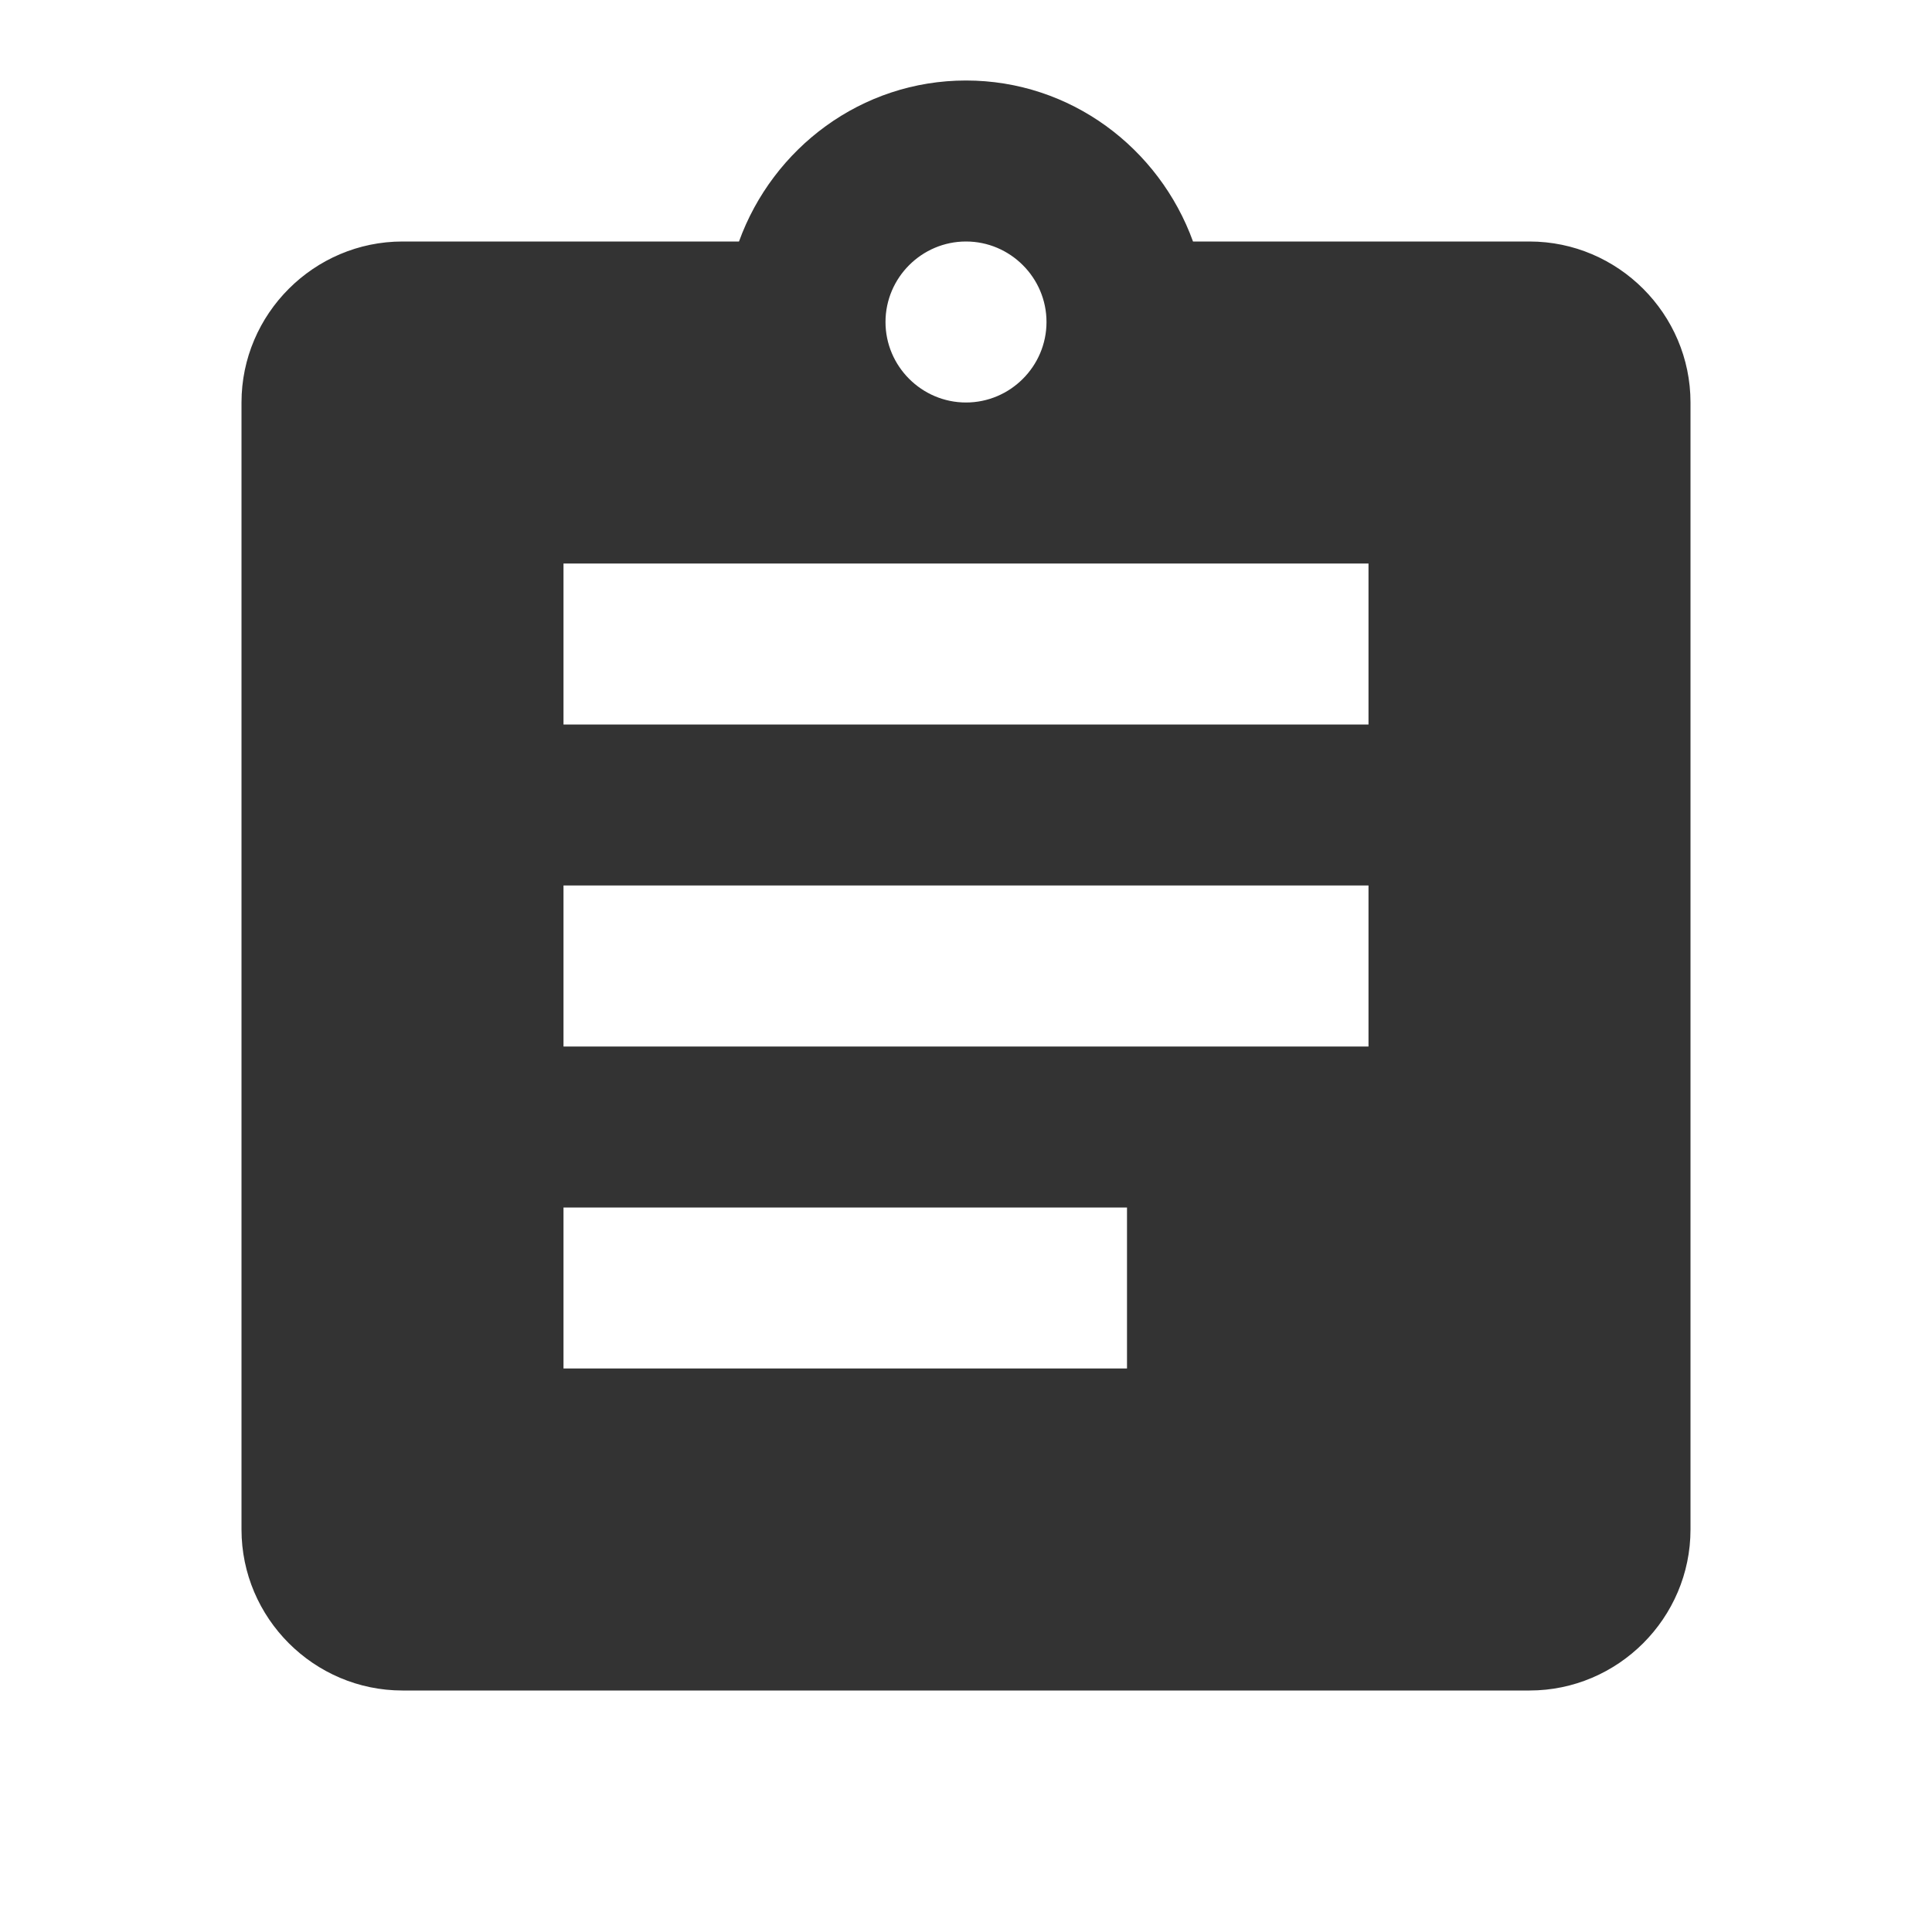
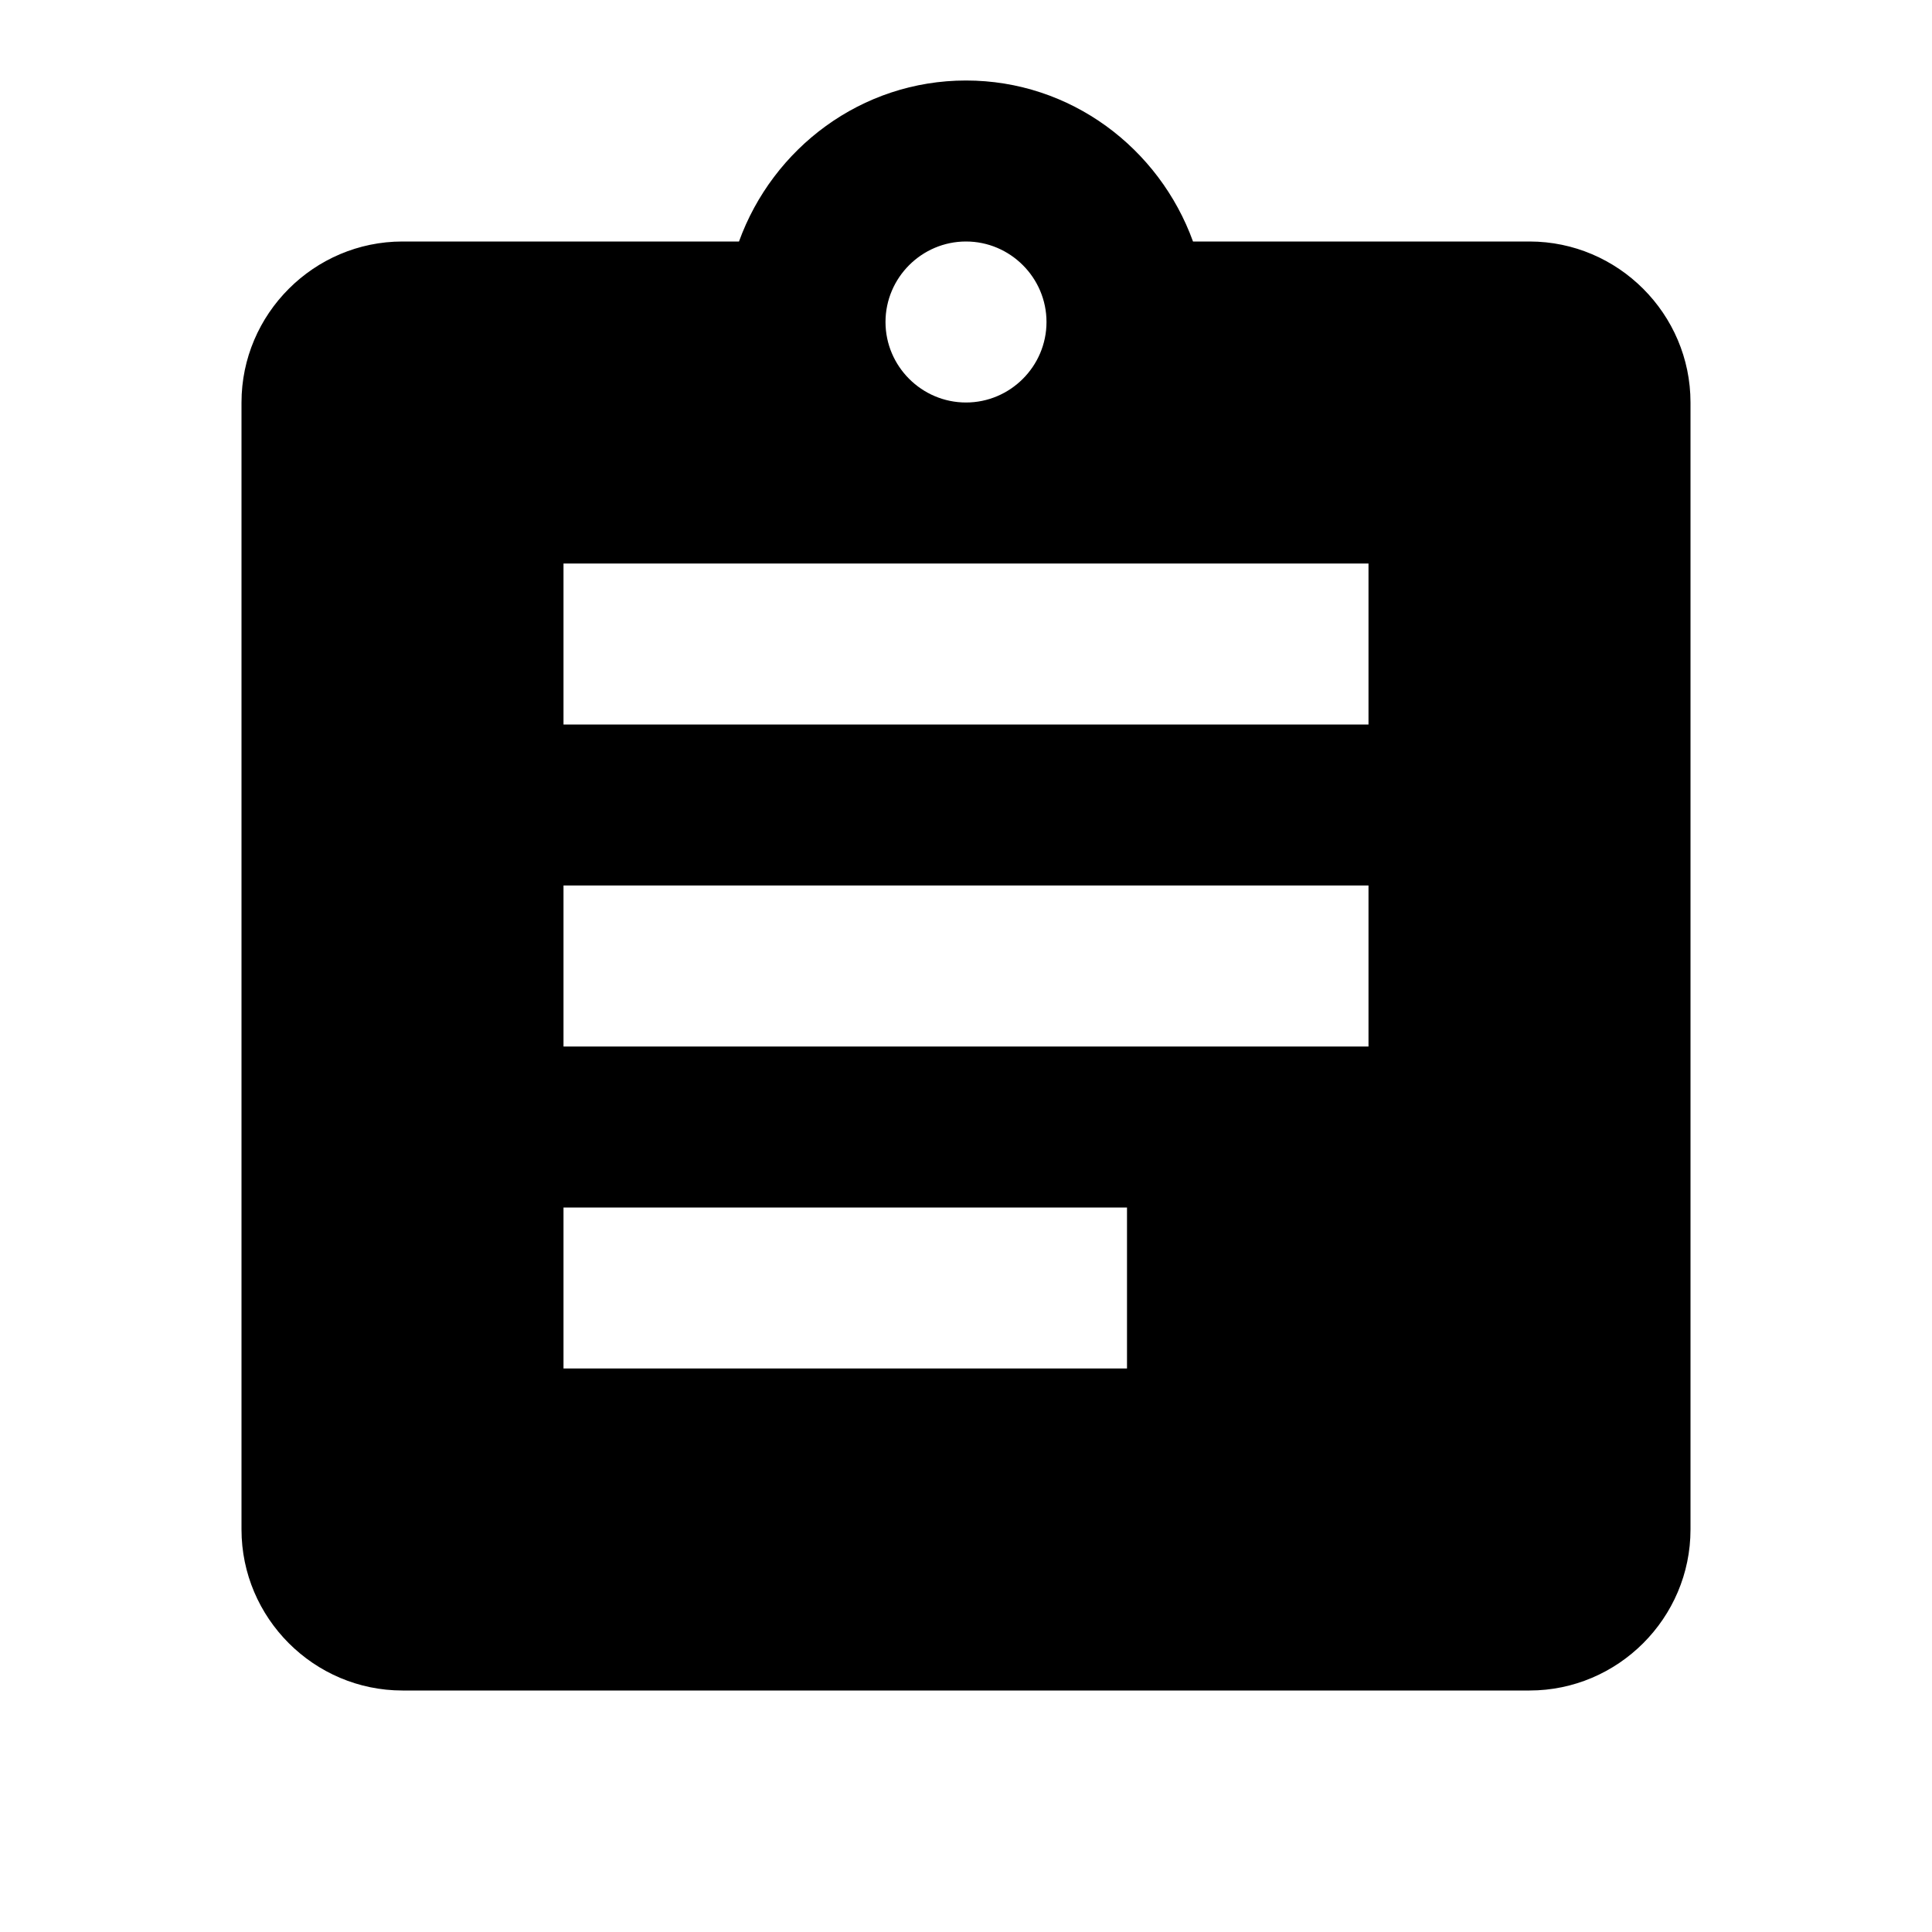
- <svg xmlns="http://www.w3.org/2000/svg" fill="#333333" height="24" viewBox="0 0 24 24" width="24">
-   <path d="M0 0h24v24H0z" fill="none" />
+ <svg xmlns="http://www.w3.org/2000/svg" fill="currentColor" height="24" viewBox="0 0 24 24" width="24">
  <path d="M19 3h-4.18C14.4 1.84 13.3 1 12 1c-1.3 0-2.4.84-2.82 2H5c-1.1 0-2 .9-2 2v14c0 1.1.9 2 2 2h14c1.1 0 2-.9 2-2V5c0-1.1-.9-2-2-2zm-7 0c.55 0 1 .45 1 1s-.45 1-1 1-1-.45-1-1 .45-1 1-1zm2 14H7v-2h7v2zm3-4H7v-2h10v2zm0-4H7V7h10v2z" />
</svg>
